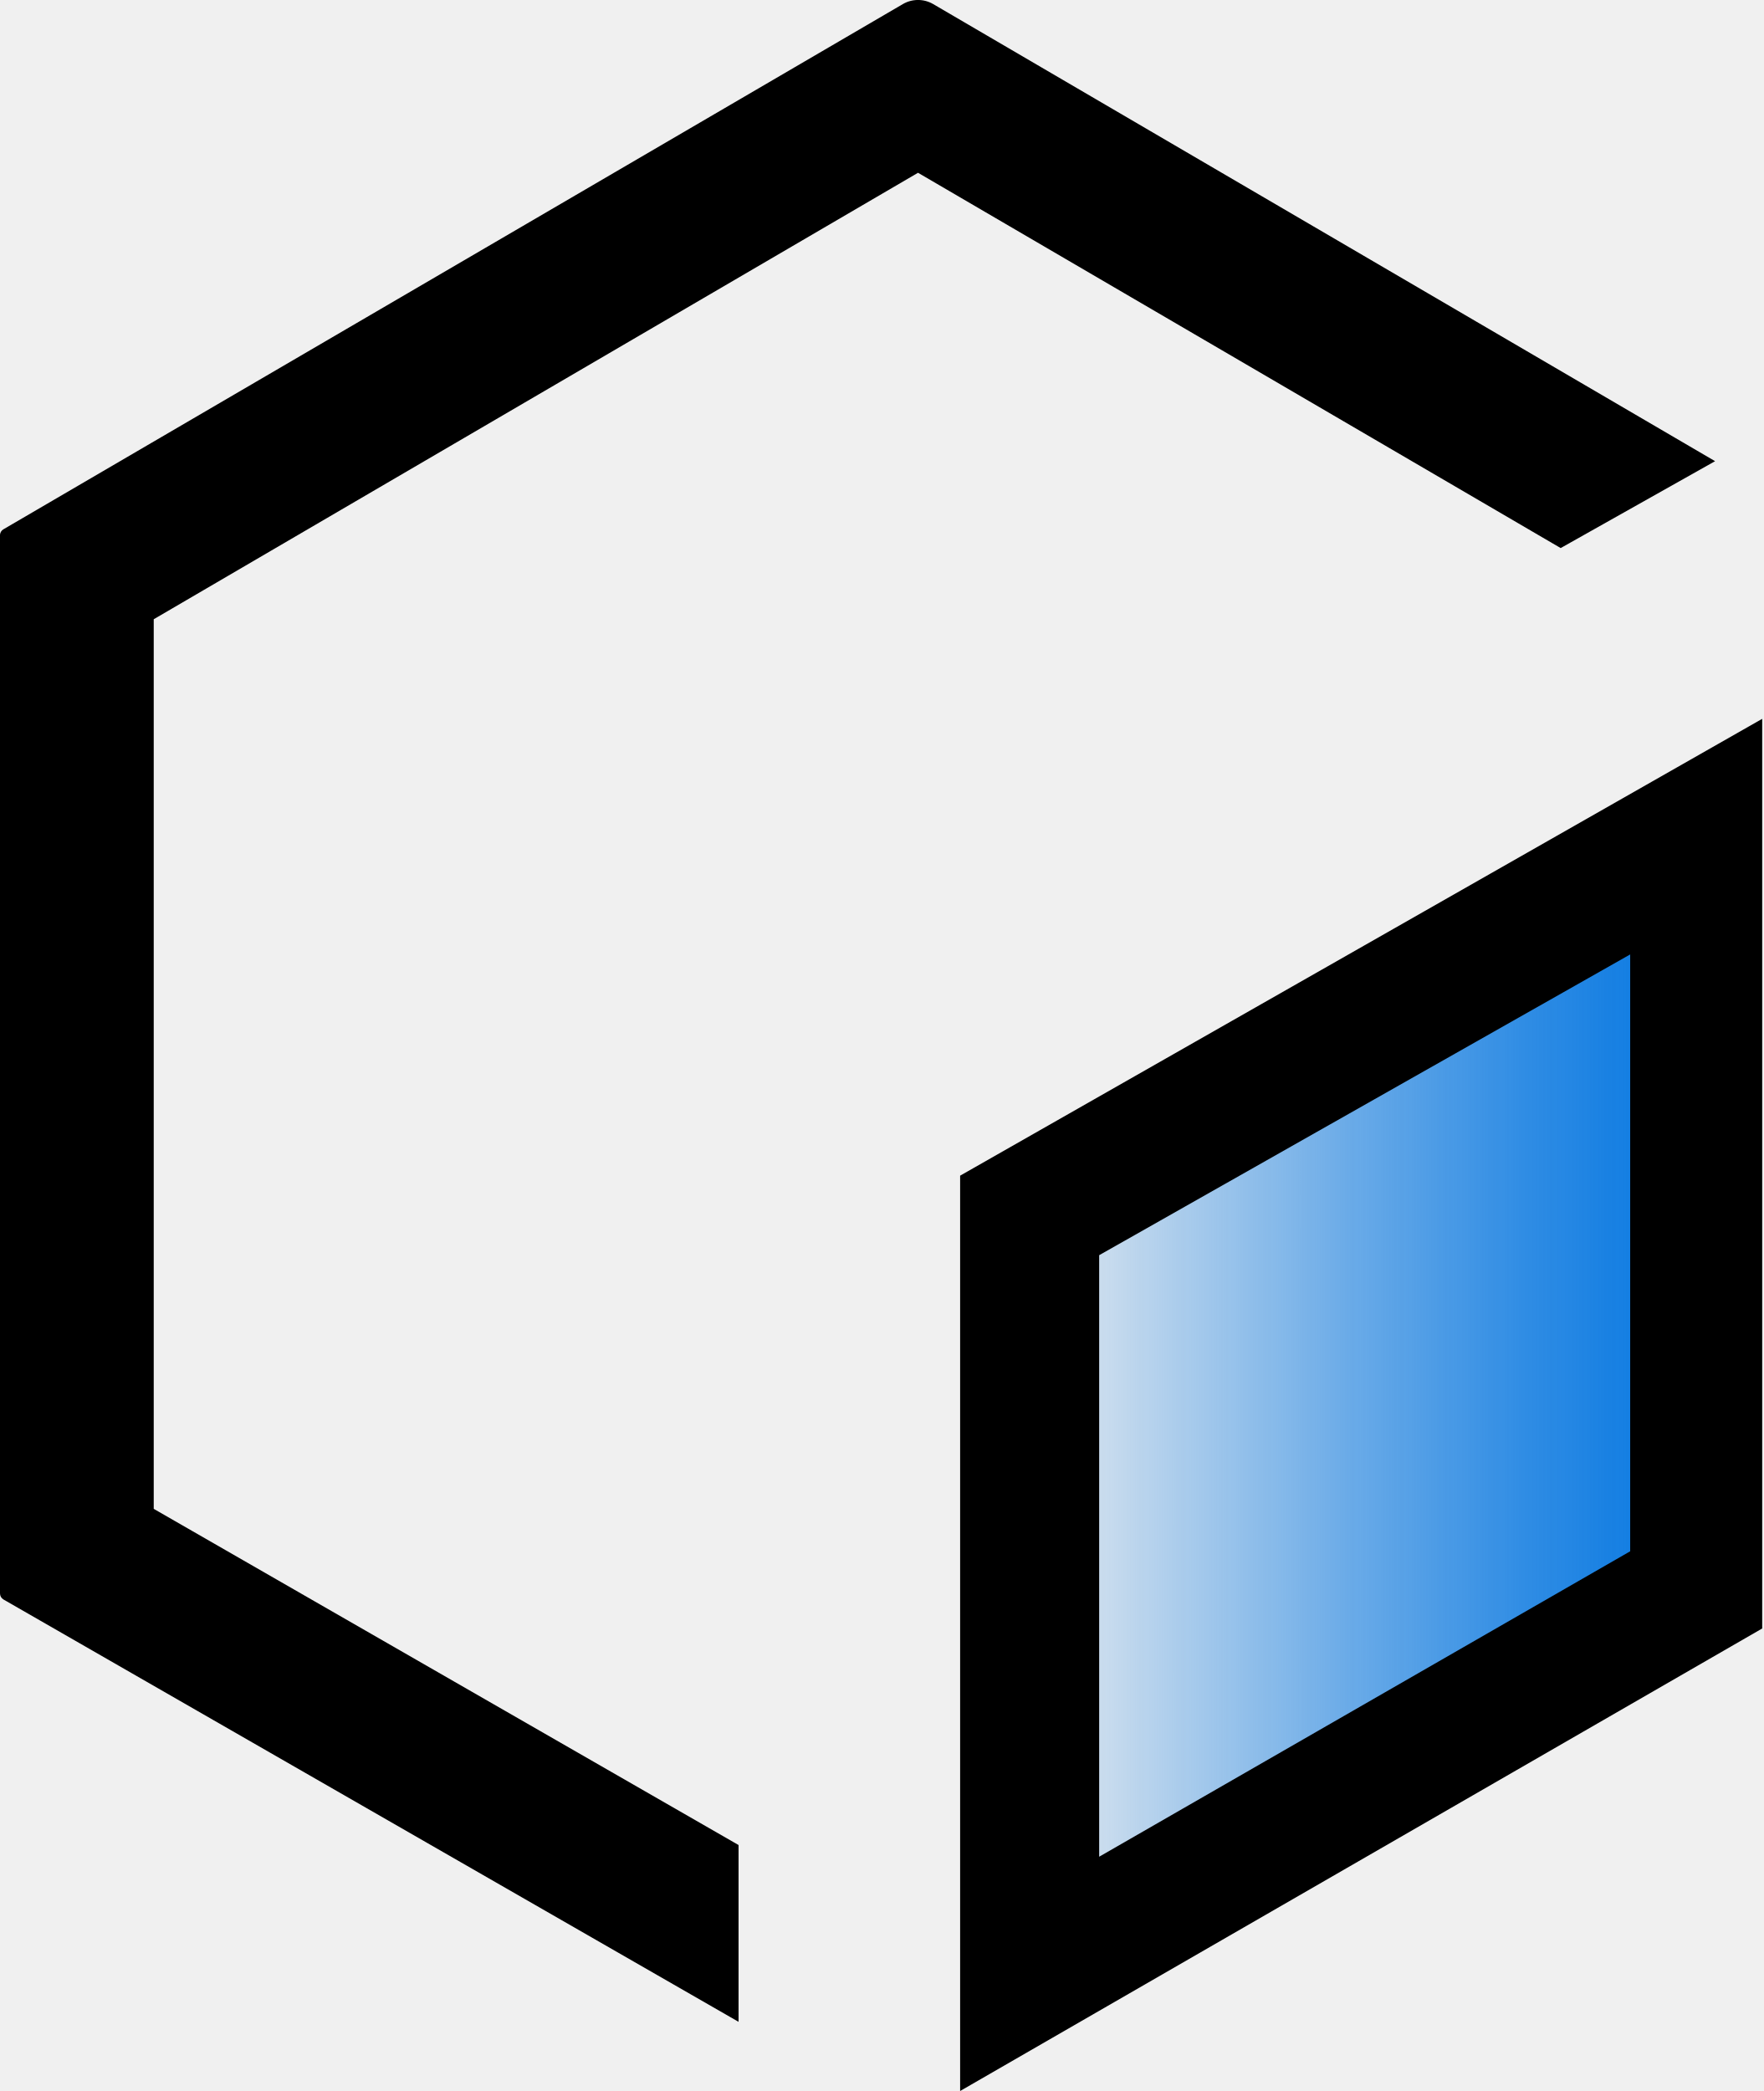
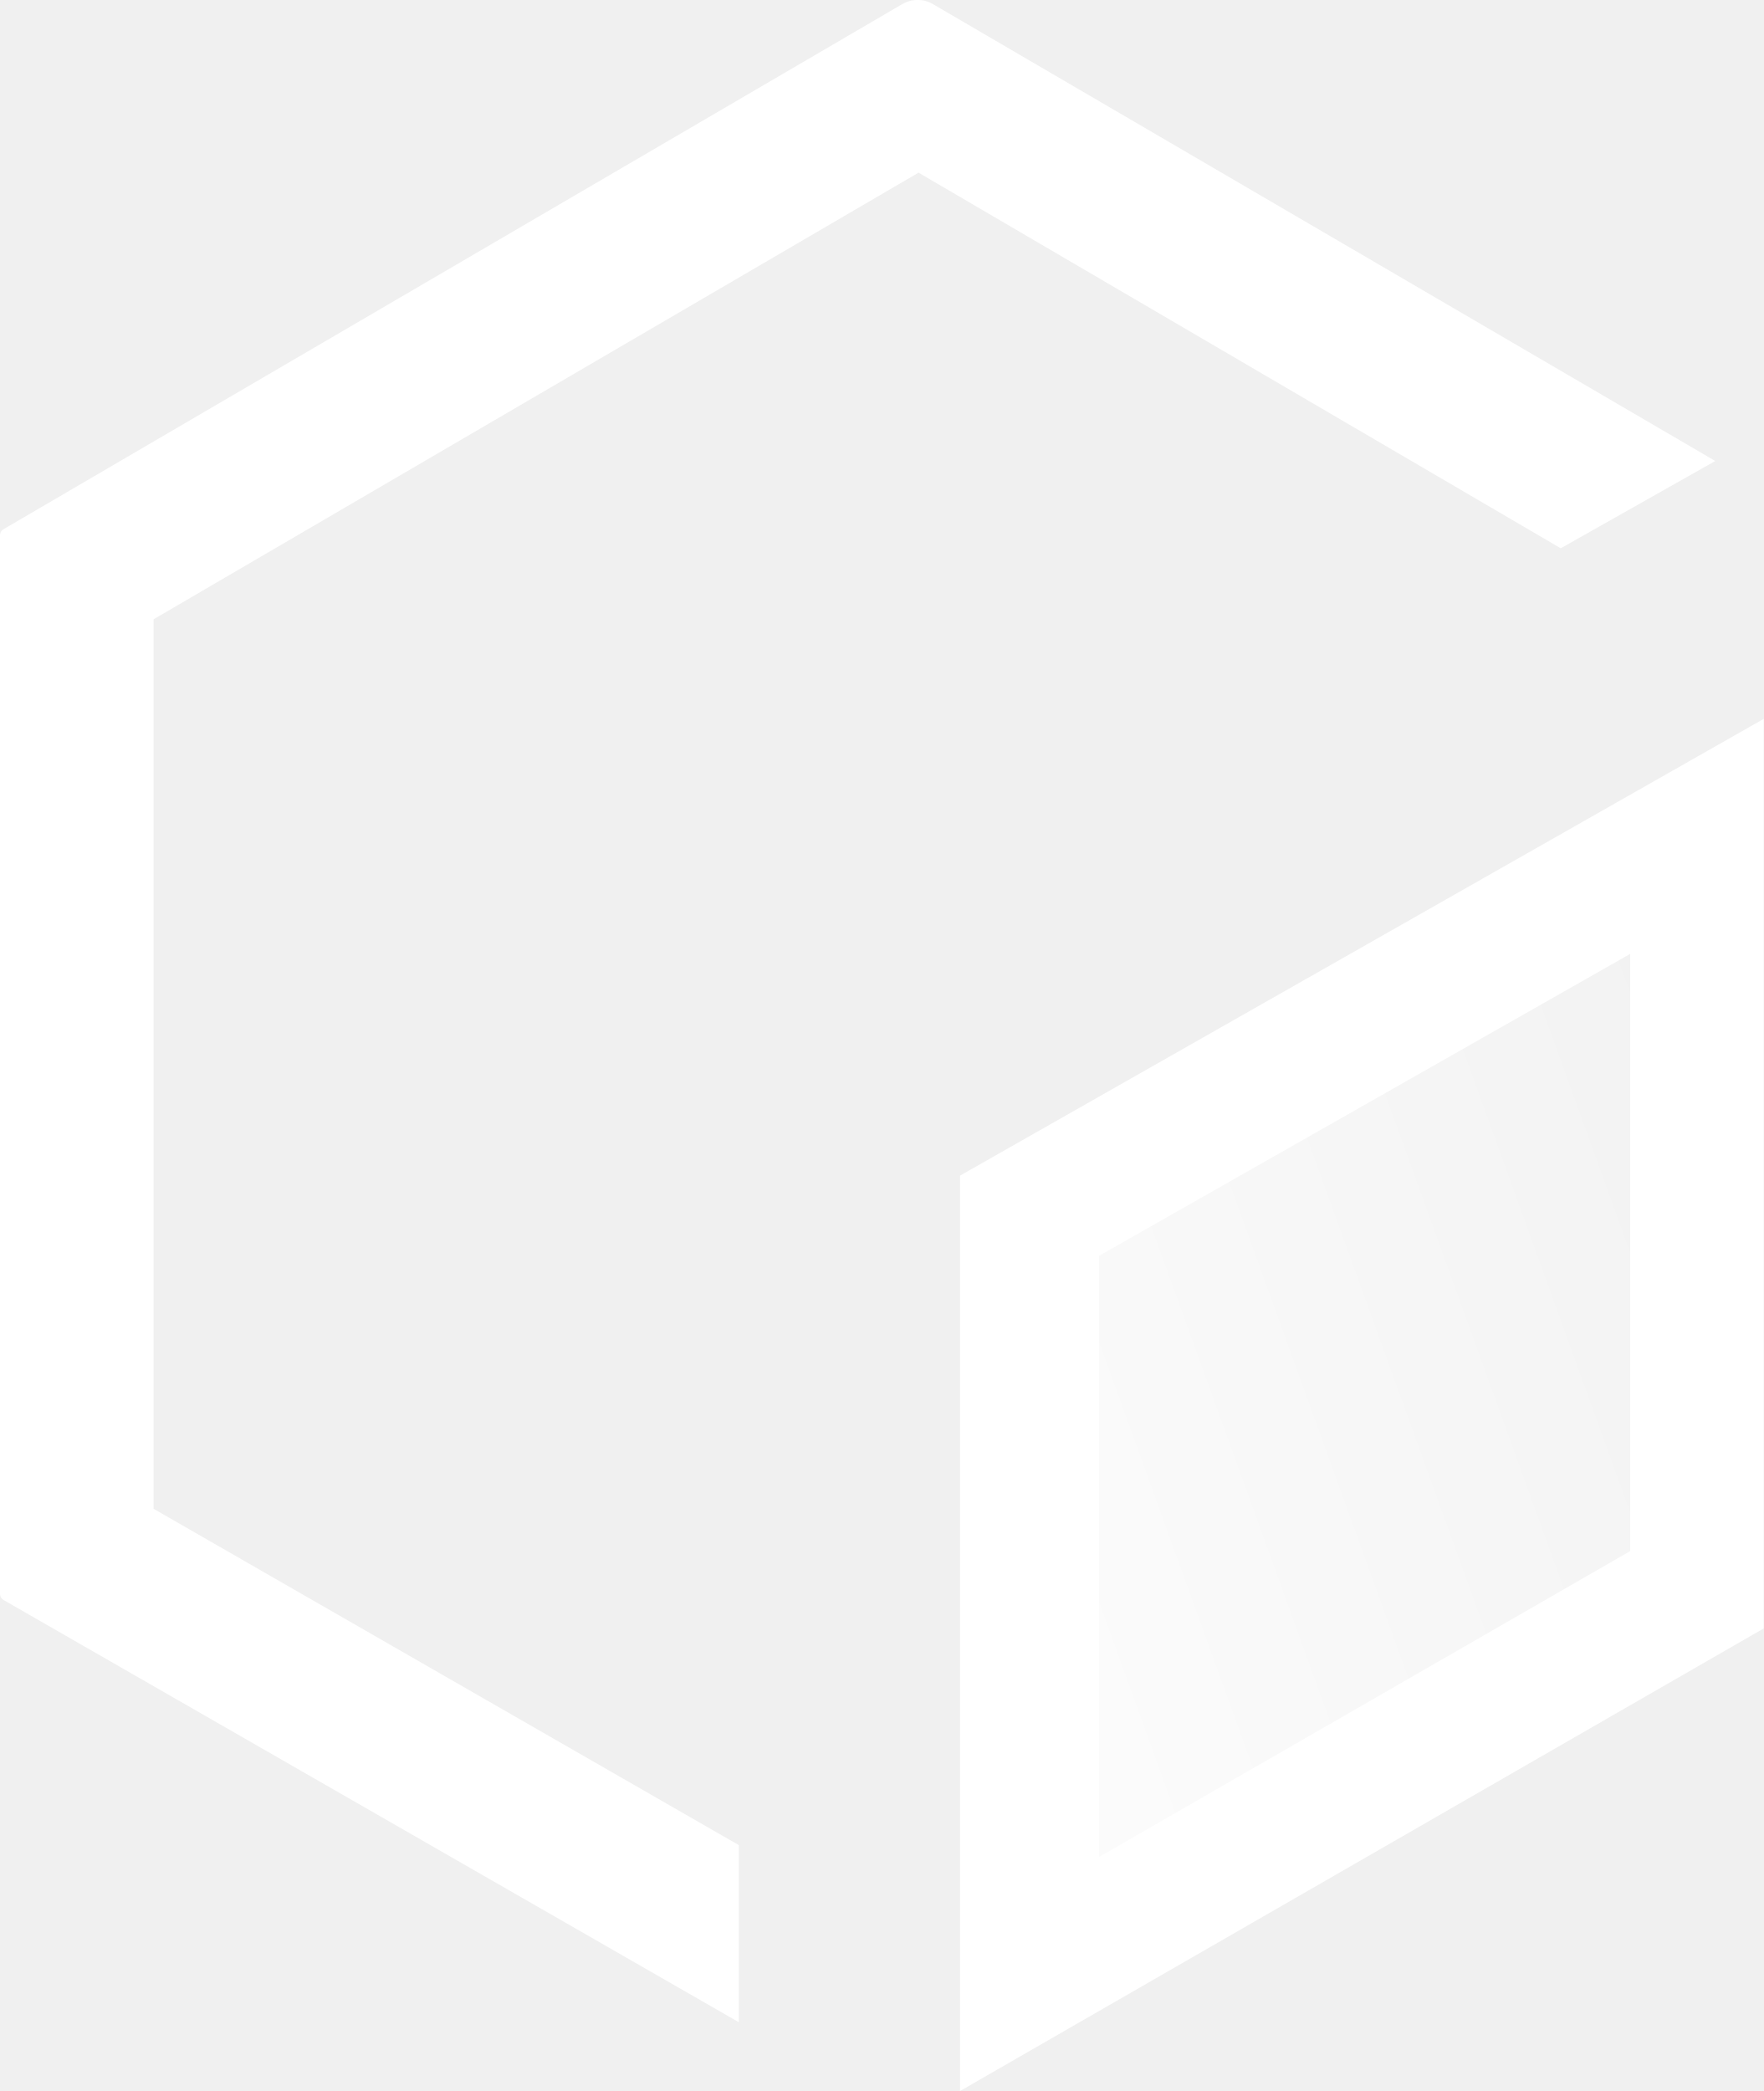
- <svg xmlns="http://www.w3.org/2000/svg" viewBox="0 0 52.77 62.57">
+ <svg xmlns="http://www.w3.org/2000/svg" viewBox="0 0 111.75 132.49">
  <defs>
-     <style>.cls-1{fill:url(#未命名的渐变_2);}</style>
-     <linearGradient id="未命名的渐变_2" x1="30.09" y1="42.04" x2="51.59" y2="42.04" gradientUnits="userSpaceOnUse">
-       <stop offset="0" stop-color="#0074e1" stop-opacity="0" />
-       <stop offset="0.19" stop-color="#0074e1" stop-opacity="0.23" />
-       <stop offset="0.48" stop-color="#0074e1" stop-opacity="0.56" />
-       <stop offset="0.72" stop-color="#0074e1" stop-opacity="0.8" />
-       <stop offset="0.9" stop-color="#0074e1" stop-opacity="0.94" />
-       <stop offset="1" stop-color="#0074e1" />
+     <linearGradient id="未命名的渐变_32" x1="122.85" y1="75.87" x2="43.91" y2="104.39" gradientUnits="userSpaceOnUse">
+       <stop offset="0" stop-color="#fff" stop-opacity="0" />
+       <stop offset="1" stop-color="#fff" />
    </linearGradient>
  </defs>
  <g id="图层_2" data-name="图层 2">
    <g id="图层_1-2" data-name="图层 1">
-       <polygon class="cls-1" points="30.37 35.76 51.59 23.47 51.3 48.98 30.09 60.6 30.37 35.76" />
-       <path d="M28.73,35.18V62.57l24-13.84V21.51ZM48.78,46.42,32.89,55.56v-18l15.89-9Z" />
-       <path d="M46.7,16.4l4.62-2.6L27.92.12a.9.9,0,0,0-.9,0L.1,15.84A.21.21,0,0,0,0,16V47.68a.21.21,0,0,0,.1.18l22,12.64V55.21L4.6,45.15l0-26.62L27.47,5.17Z" />
+       <polygon points="64.31 75.71 109.24 49.7 108.63 103.72 63.72 128.31 64.31 75.71" style="fill:url(#未命名的渐变_32)" />
+       <path d="M60.83,74.49v58l50.92-29.31V45.55Zm42.46,23.79L69.64,117.66V79.57l33.65-19.13Z" style="fill:#fff" />
+       <path d="M98.89,34.74l9.79-5.53L59.11.26A1.82,1.82,0,0,0,58.17,0a1.89,1.89,0,0,0-1,.26L.21,33.54A.43.43,0,0,0,0,33.9L0,101a.44.44,0,0,0,.21.37l46.6,26.76V116.91L9.73,95.6l0-56.36,48.47-28.3Z" style="fill:#fff" />
    </g>
  </g>
</svg>
